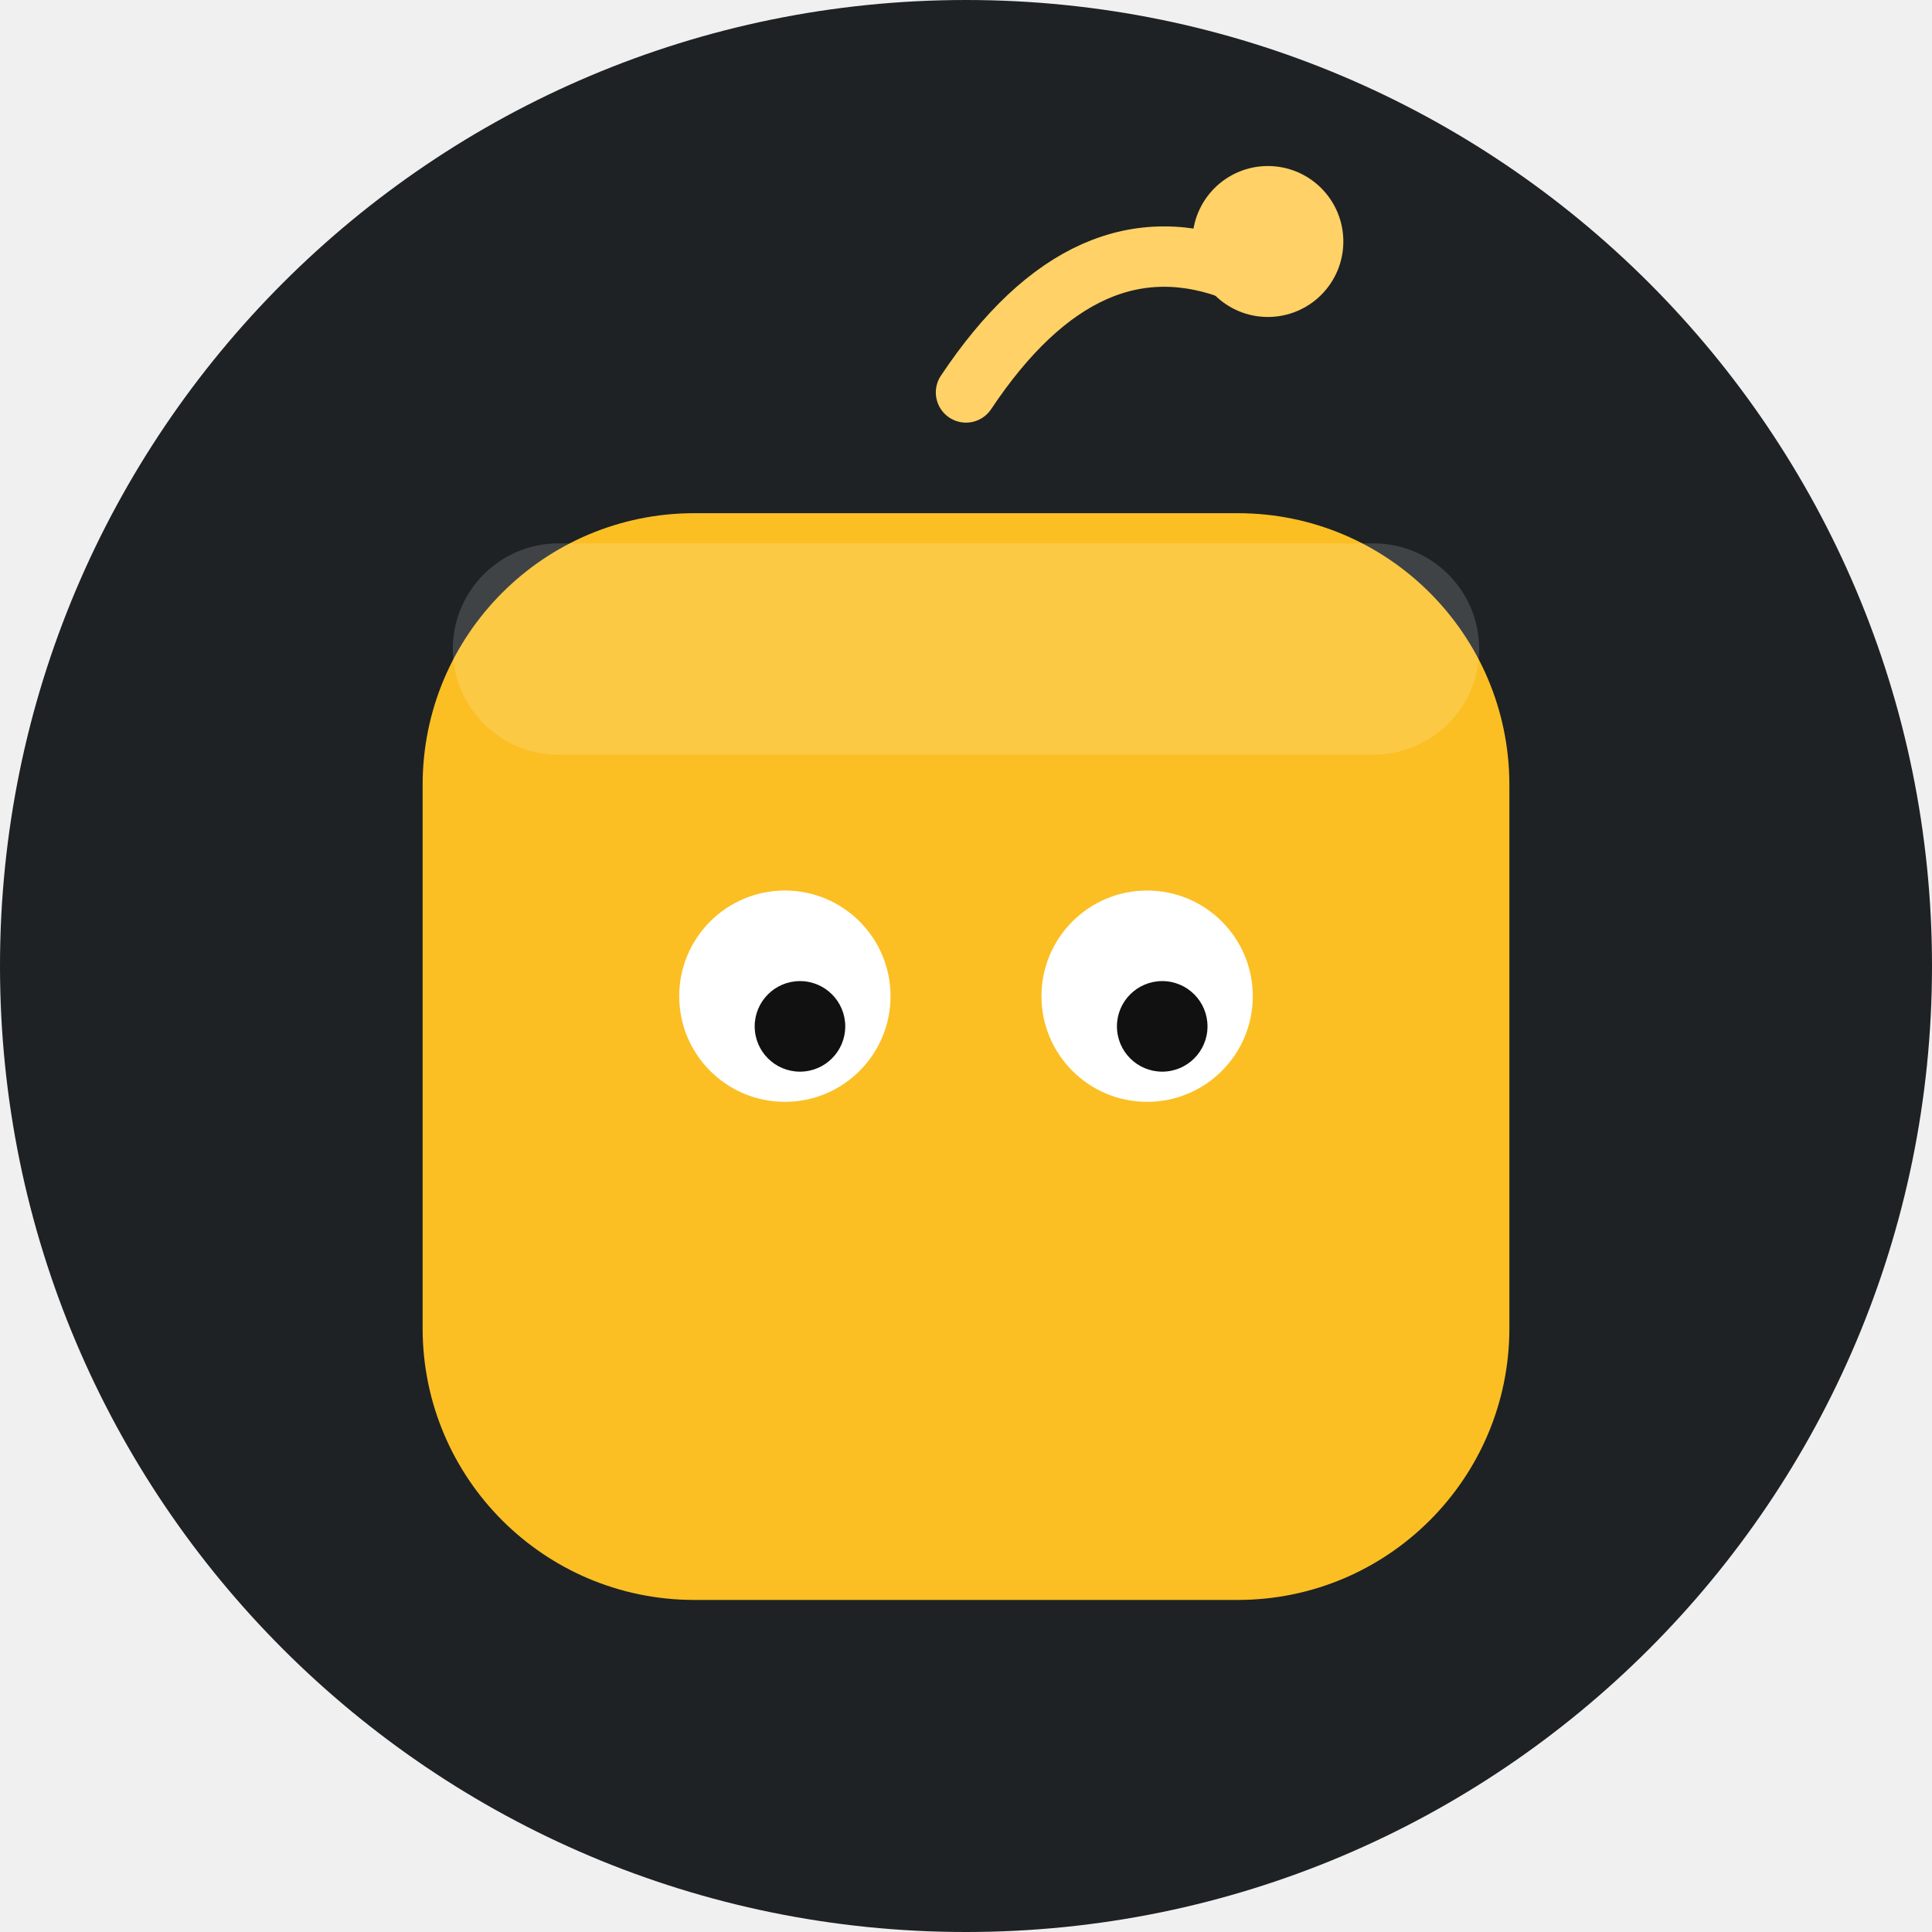
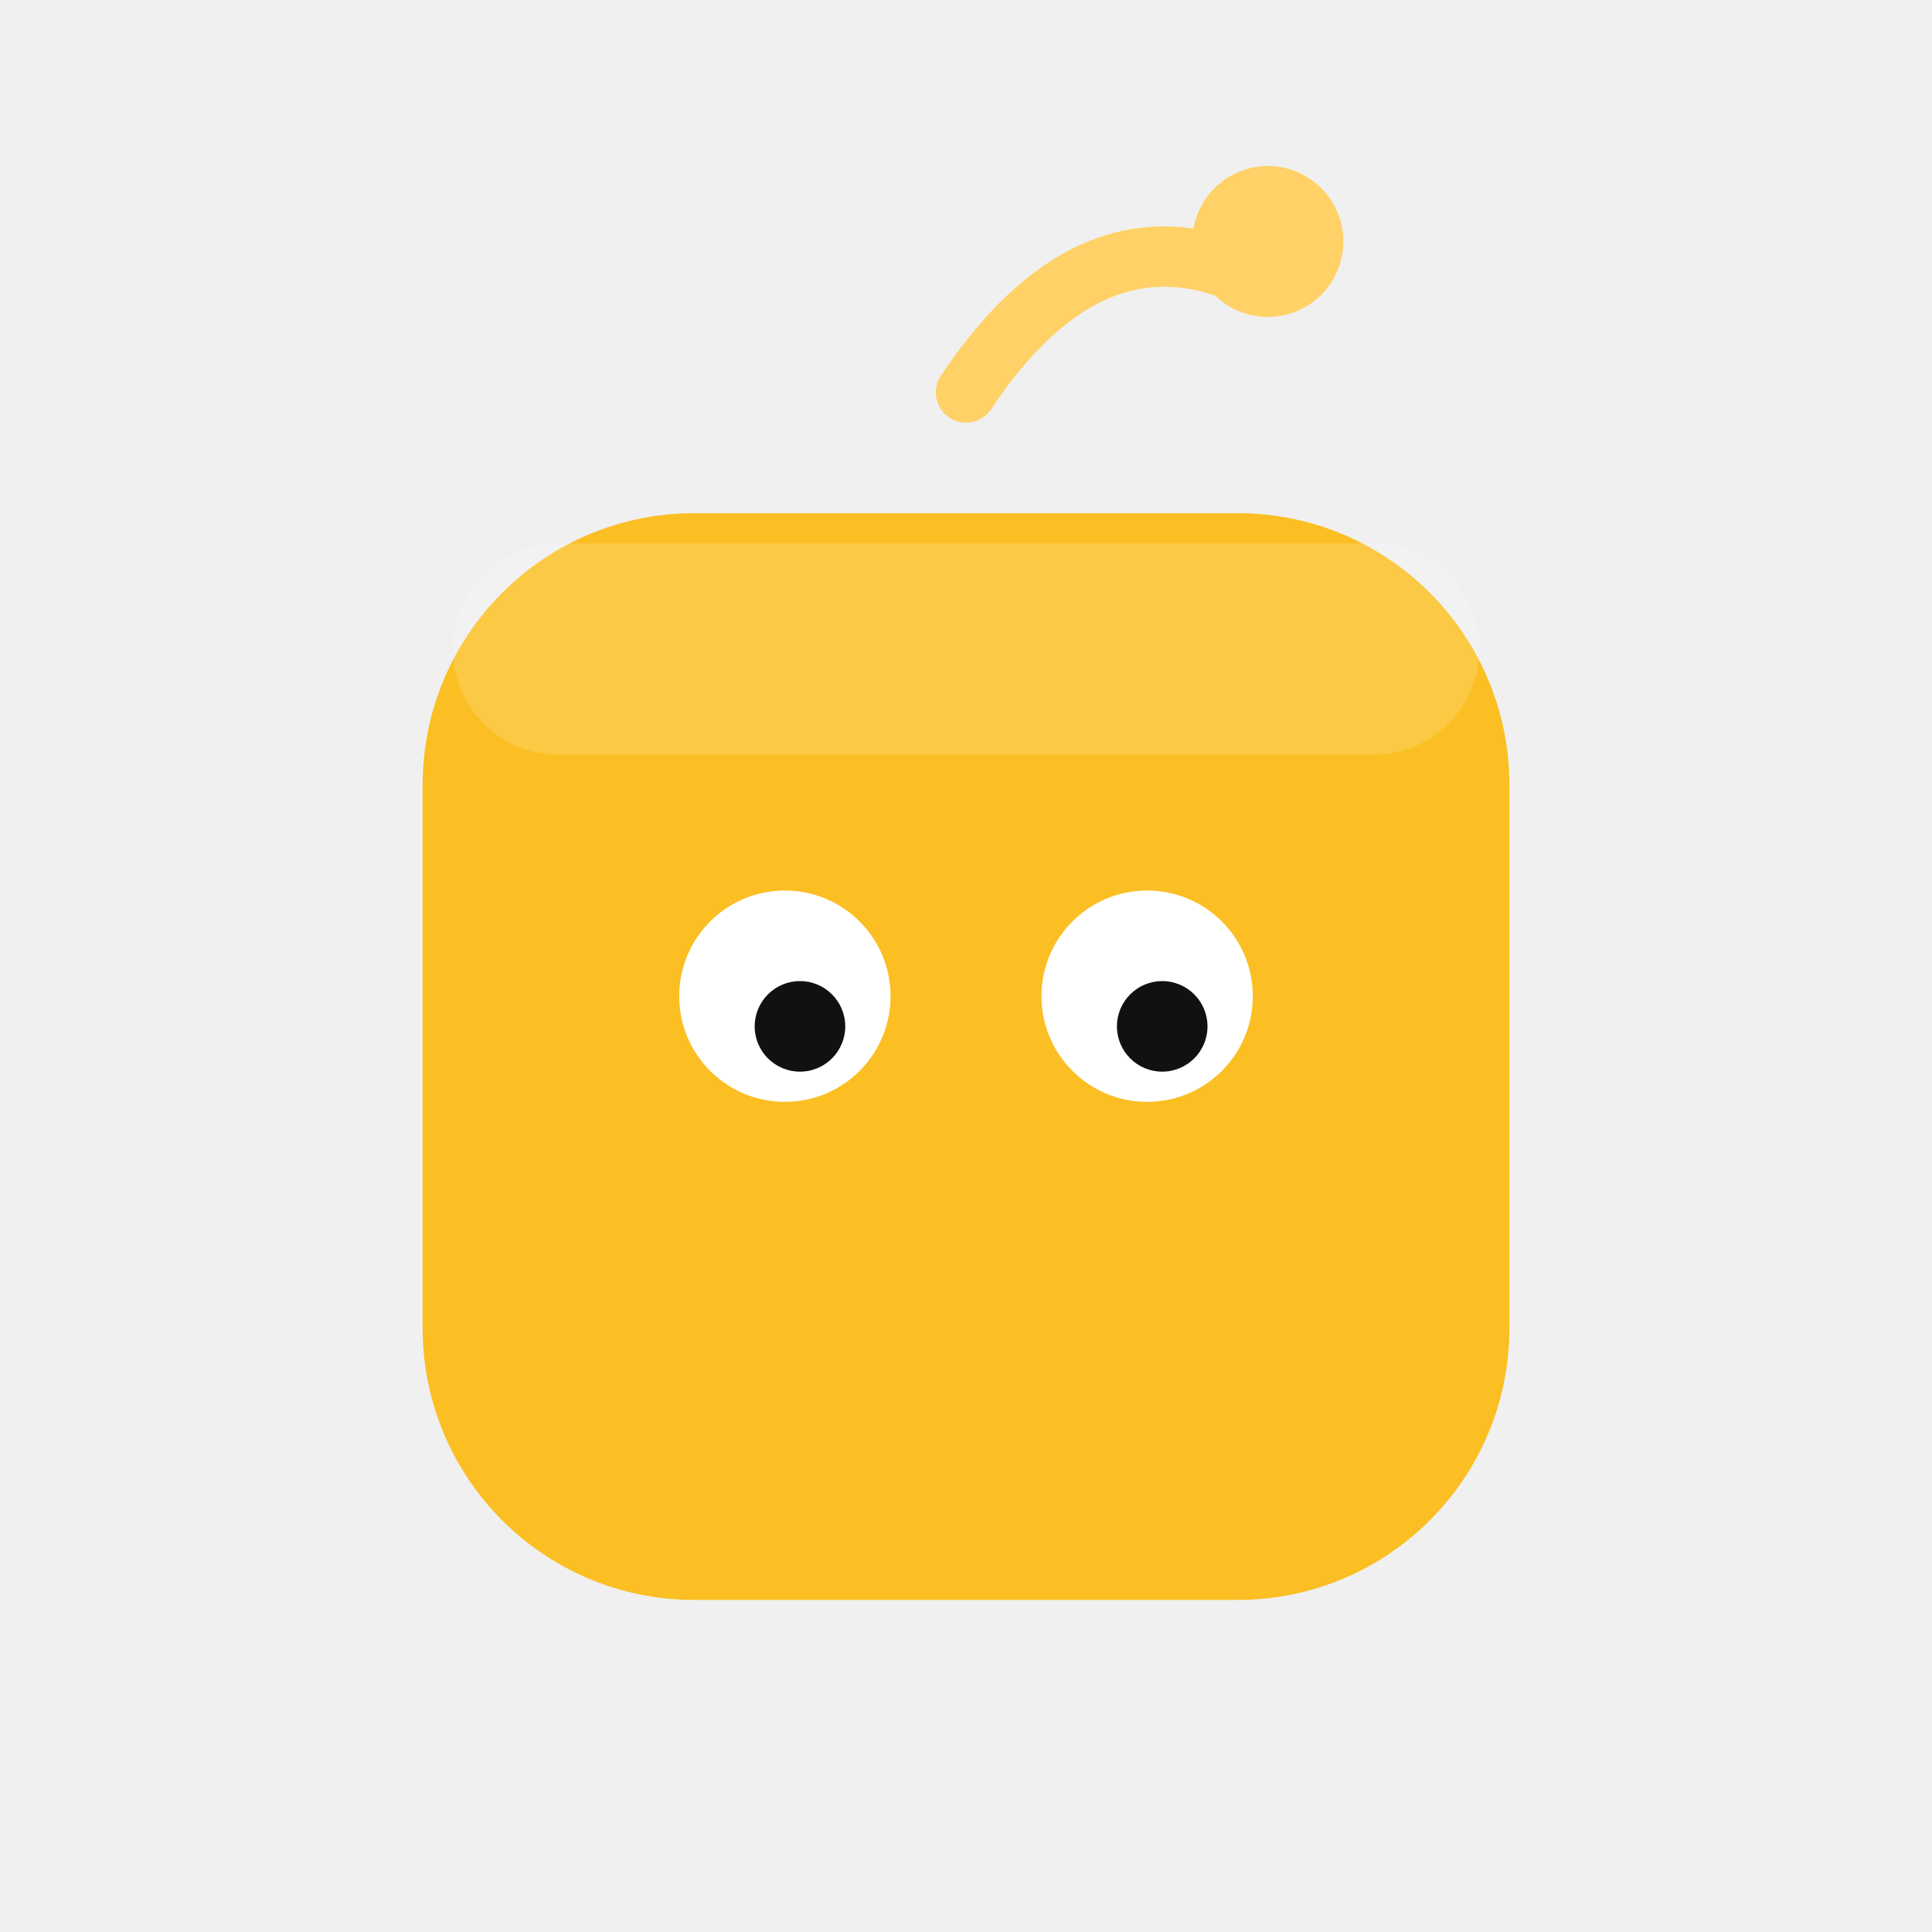
<svg xmlns="http://www.w3.org/2000/svg" viewBox="0 0 128 128">
-   <circle cx="64" cy="64" r="64" fill="#1e2224" />
  <path d="M64 26 Q72 14 82 18" stroke="#ffd166" stroke-width="4" fill="none" stroke-linecap="round" />
  <circle cx="84" cy="16" r="5" fill="#ffd166" />
  <rect x="28" y="34" width="72" height="72" rx="18" fill="#fbbf24" />
  <rect x="30" y="36" width="68" height="14" rx="7" fill="rgba(255,255,255,0.15)" />
  <circle cx="52" cy="66" r="7" fill="#fff" />
  <circle cx="76" cy="66" r="7" fill="#fff" />
  <circle cx="53" cy="68" r="3" fill="#111" />
  <circle cx="77" cy="68" r="3" fill="#111" />
</svg>
